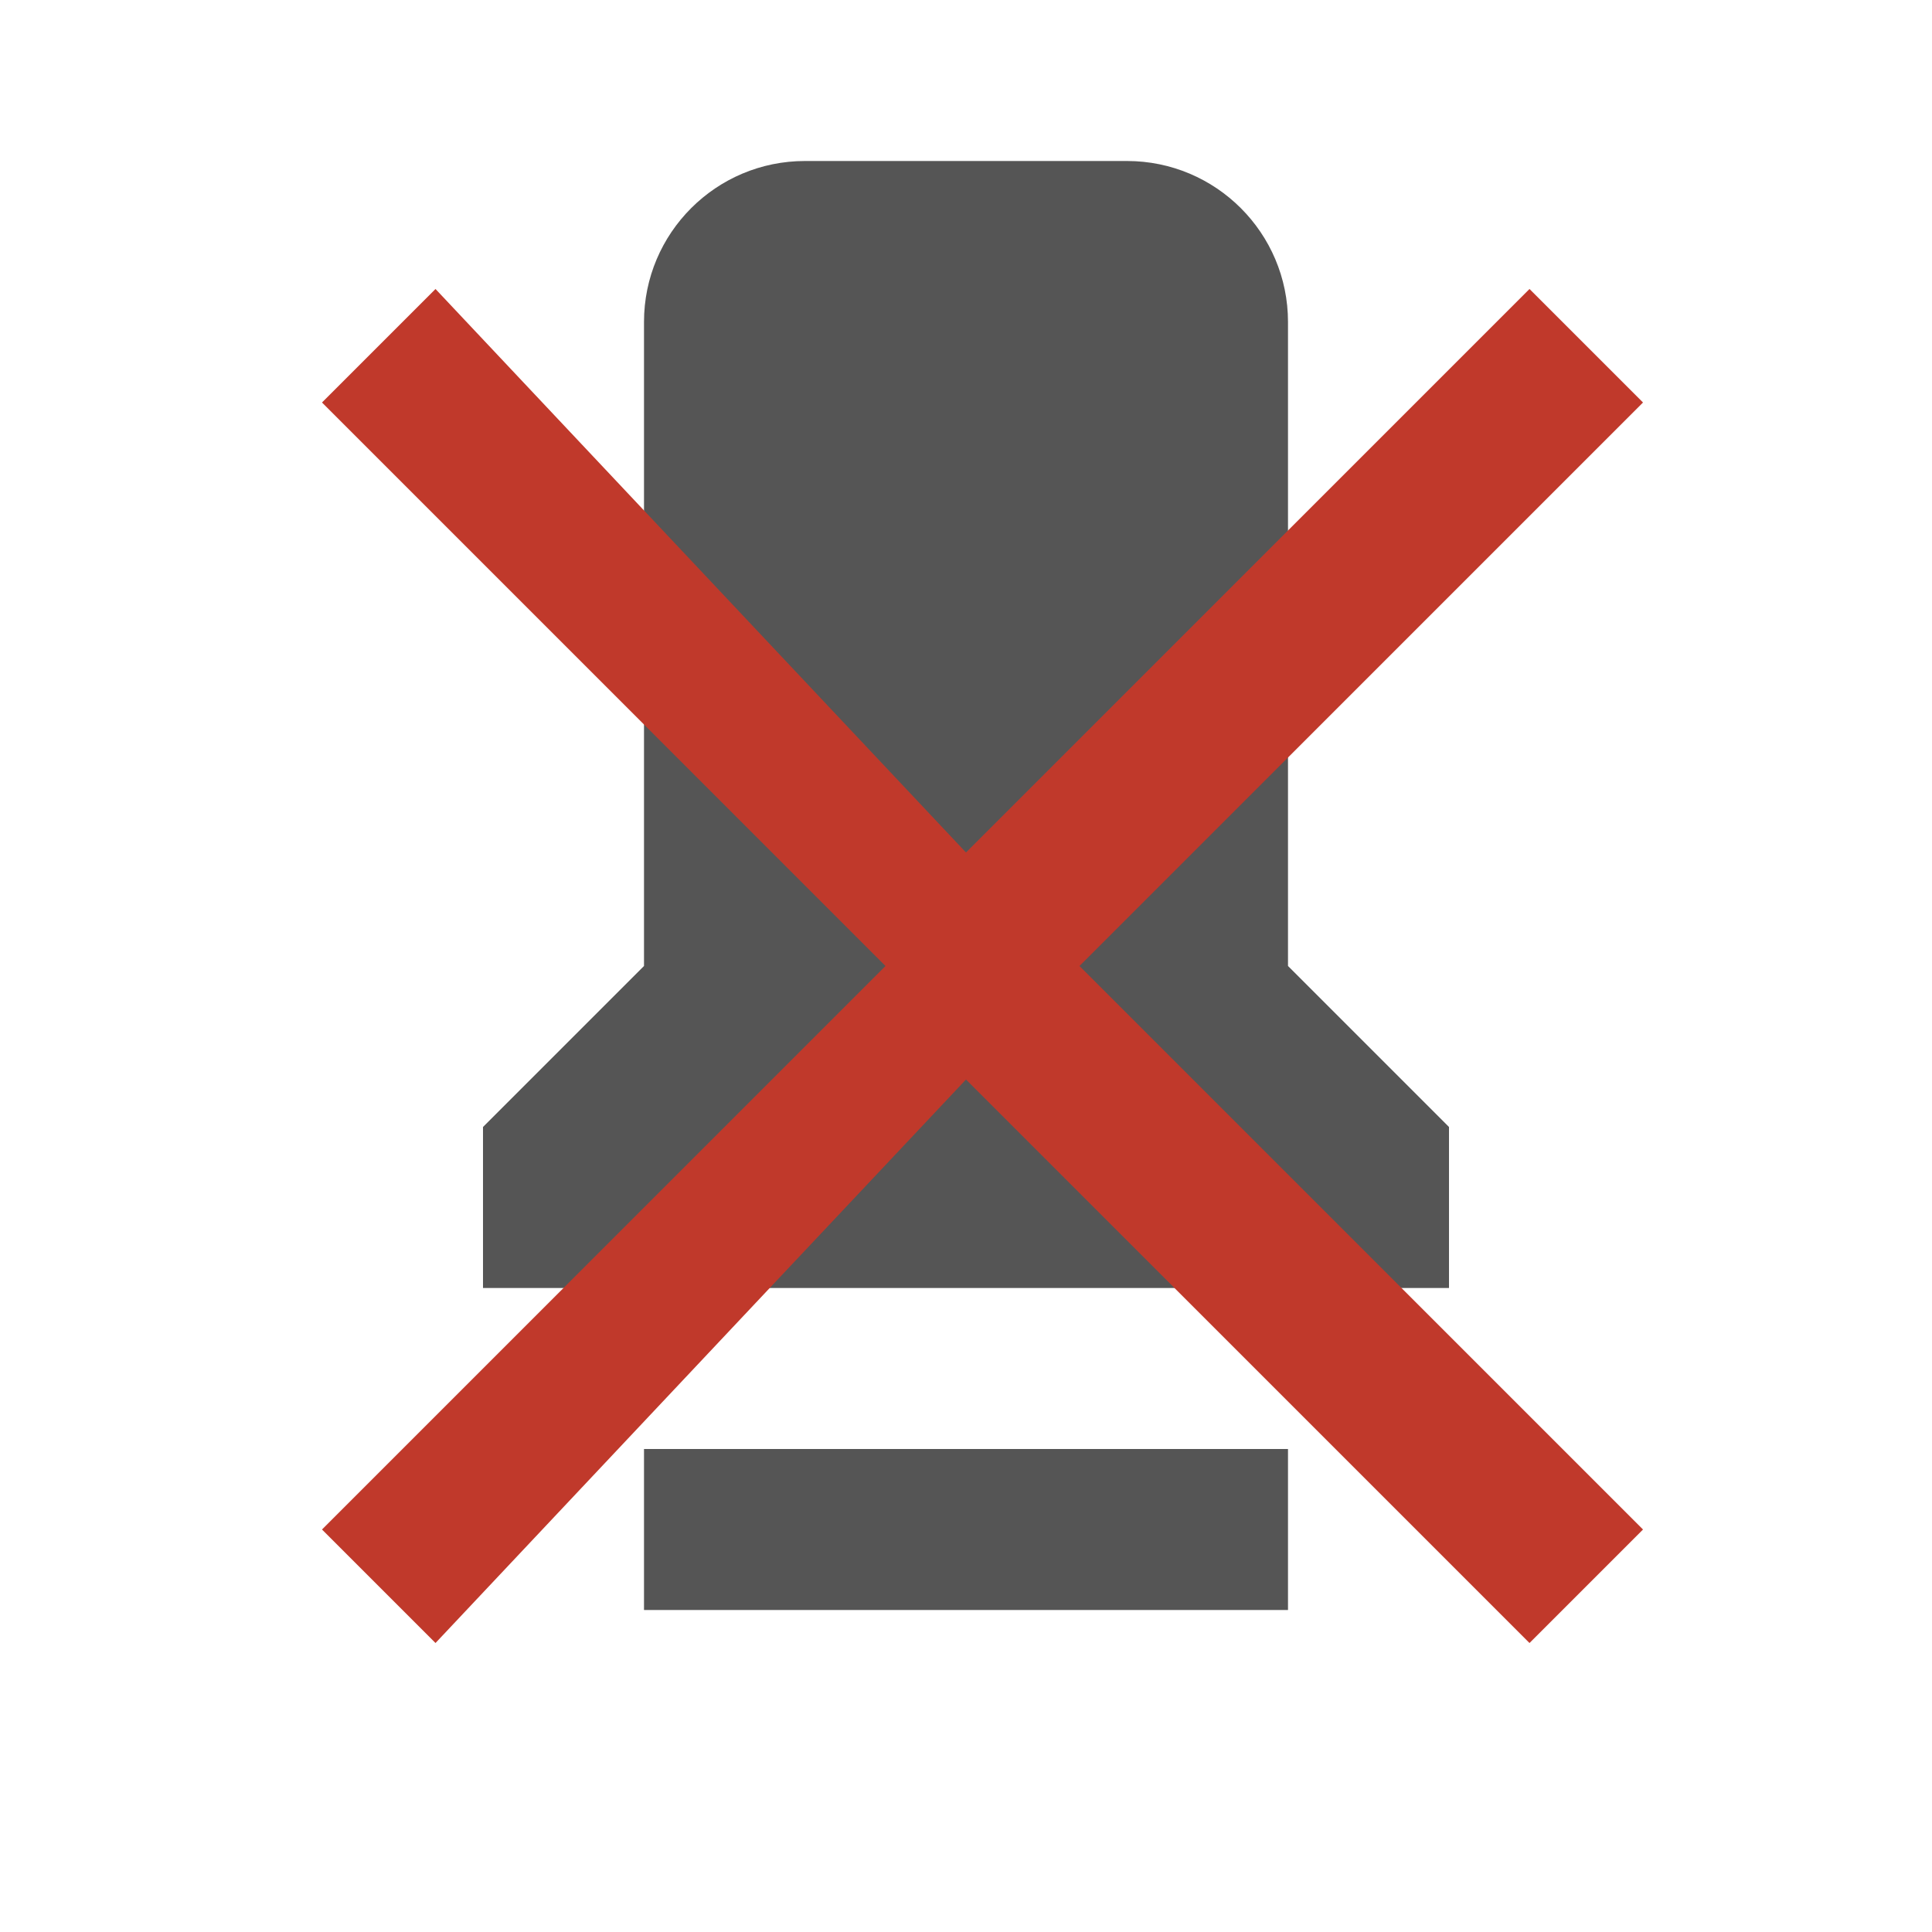
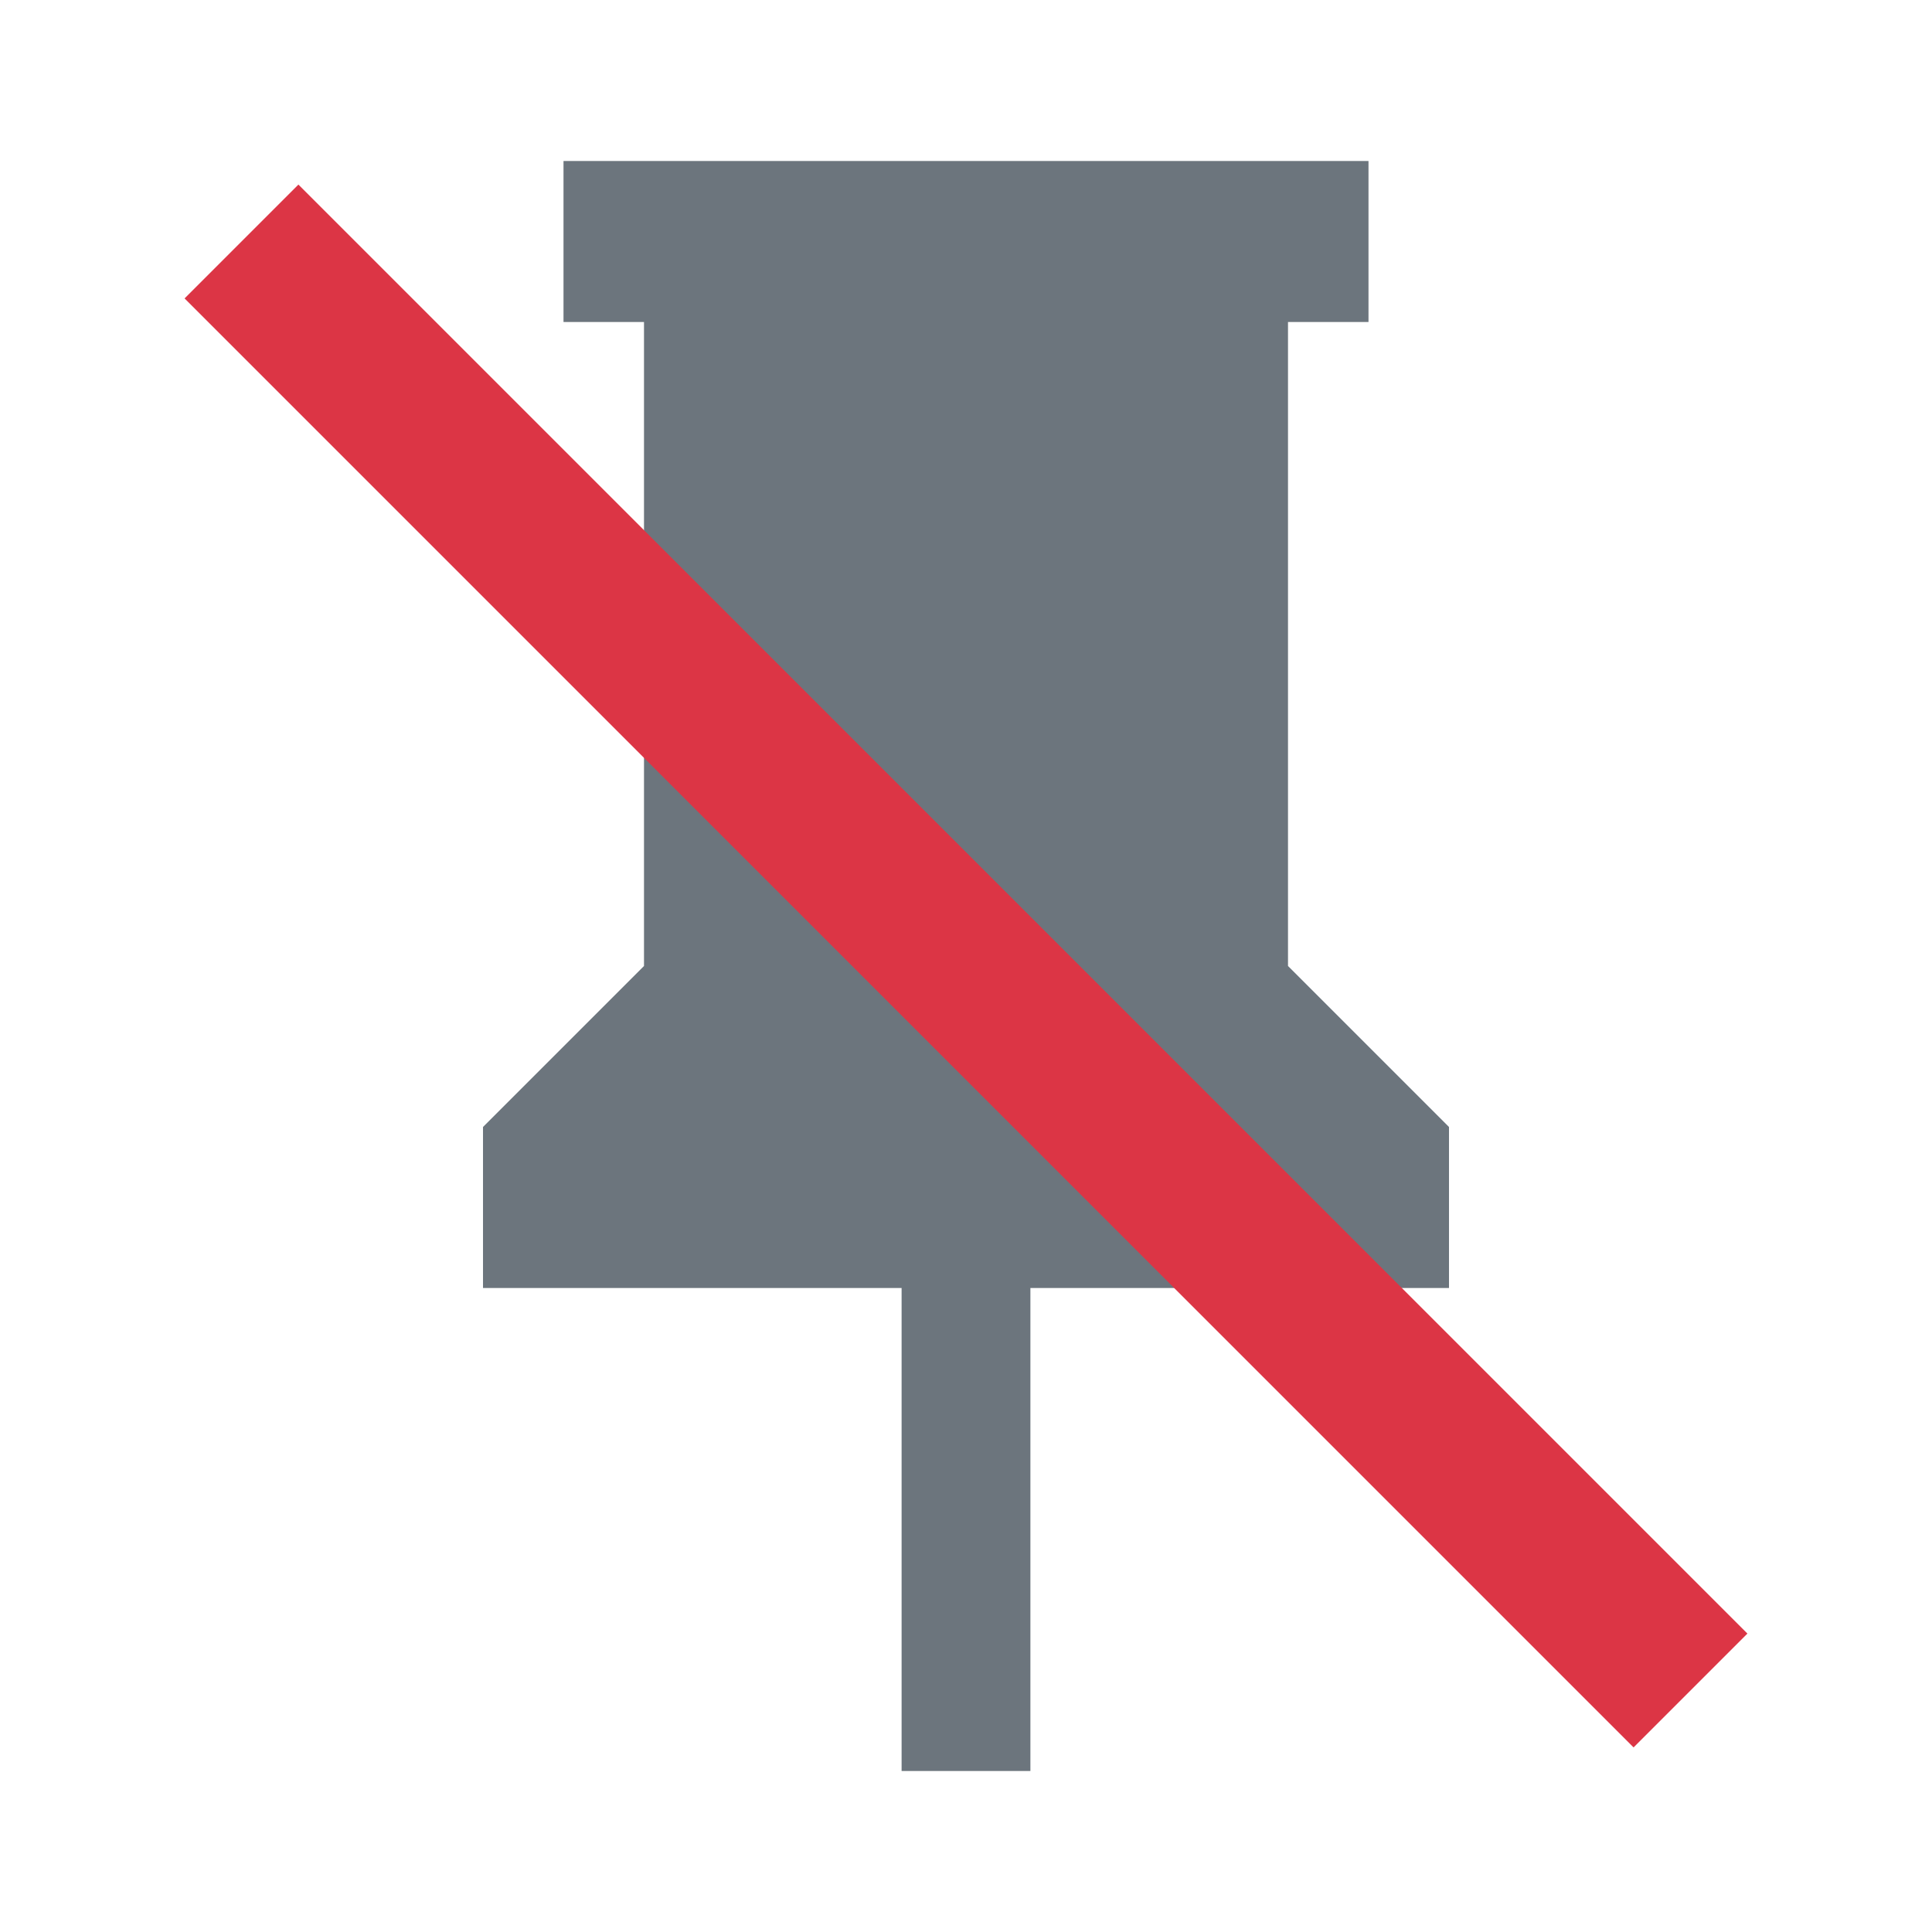
<svg xmlns="http://www.w3.org/2000/svg" width="24" height="24" viewBox="0 0 24 24">
-   <path fill="#555555" d="M16 12V4a2 2 0 0 0-2-2h-4a2 2 0 0 0-2 2v8l-2 2v2h12v-2l-2-2zM8 18h8v2H8z" />
-   <path fill="#c0392b" d="M5.41 3.59L4 5l7 7-7 7 1.41 1.41L12 13.41l7 7L20.41 19l-7-7 7-7L19 3.59l-7 7z" />
+   <path fill="#6c757d" d="M16 12V4h1V2H7v2h1v8l-2 2v2h5.2v6h1.6v-6H18v-2l-2-2z" />
+   <line x1="3" y1="3" x2="21" y2="21" stroke="#dc3545" stroke-width="2" />
</svg>
